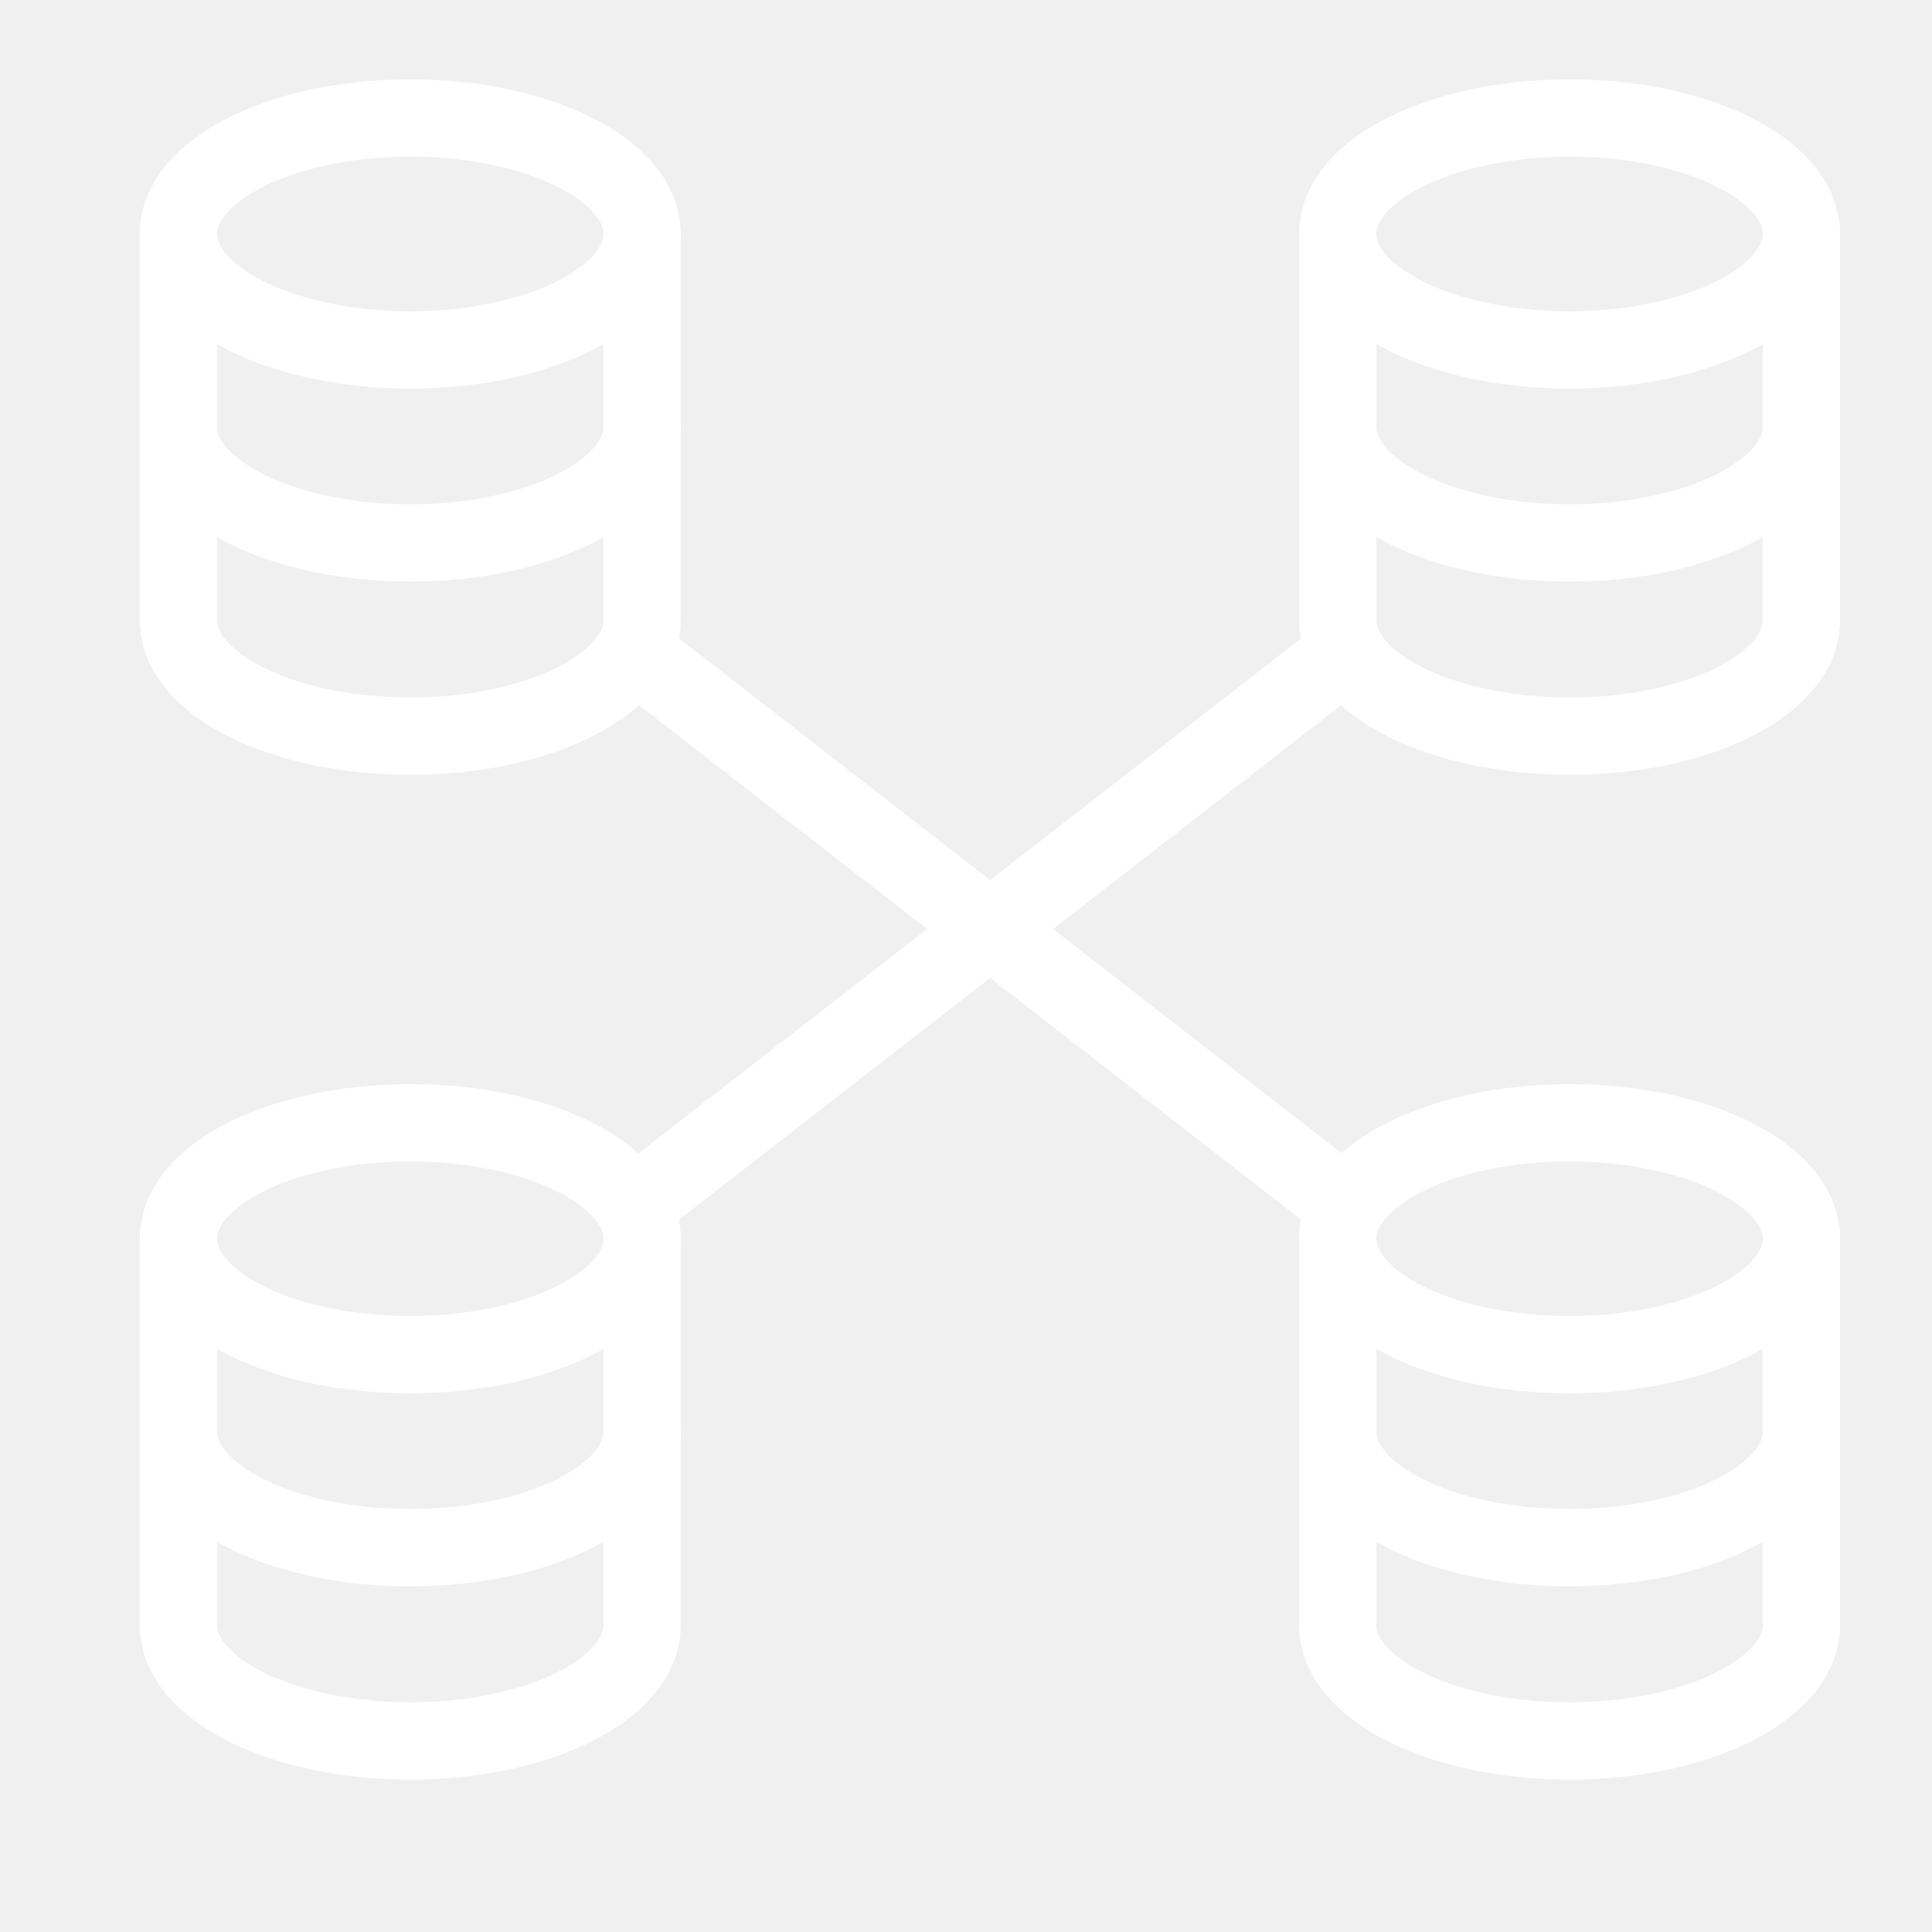
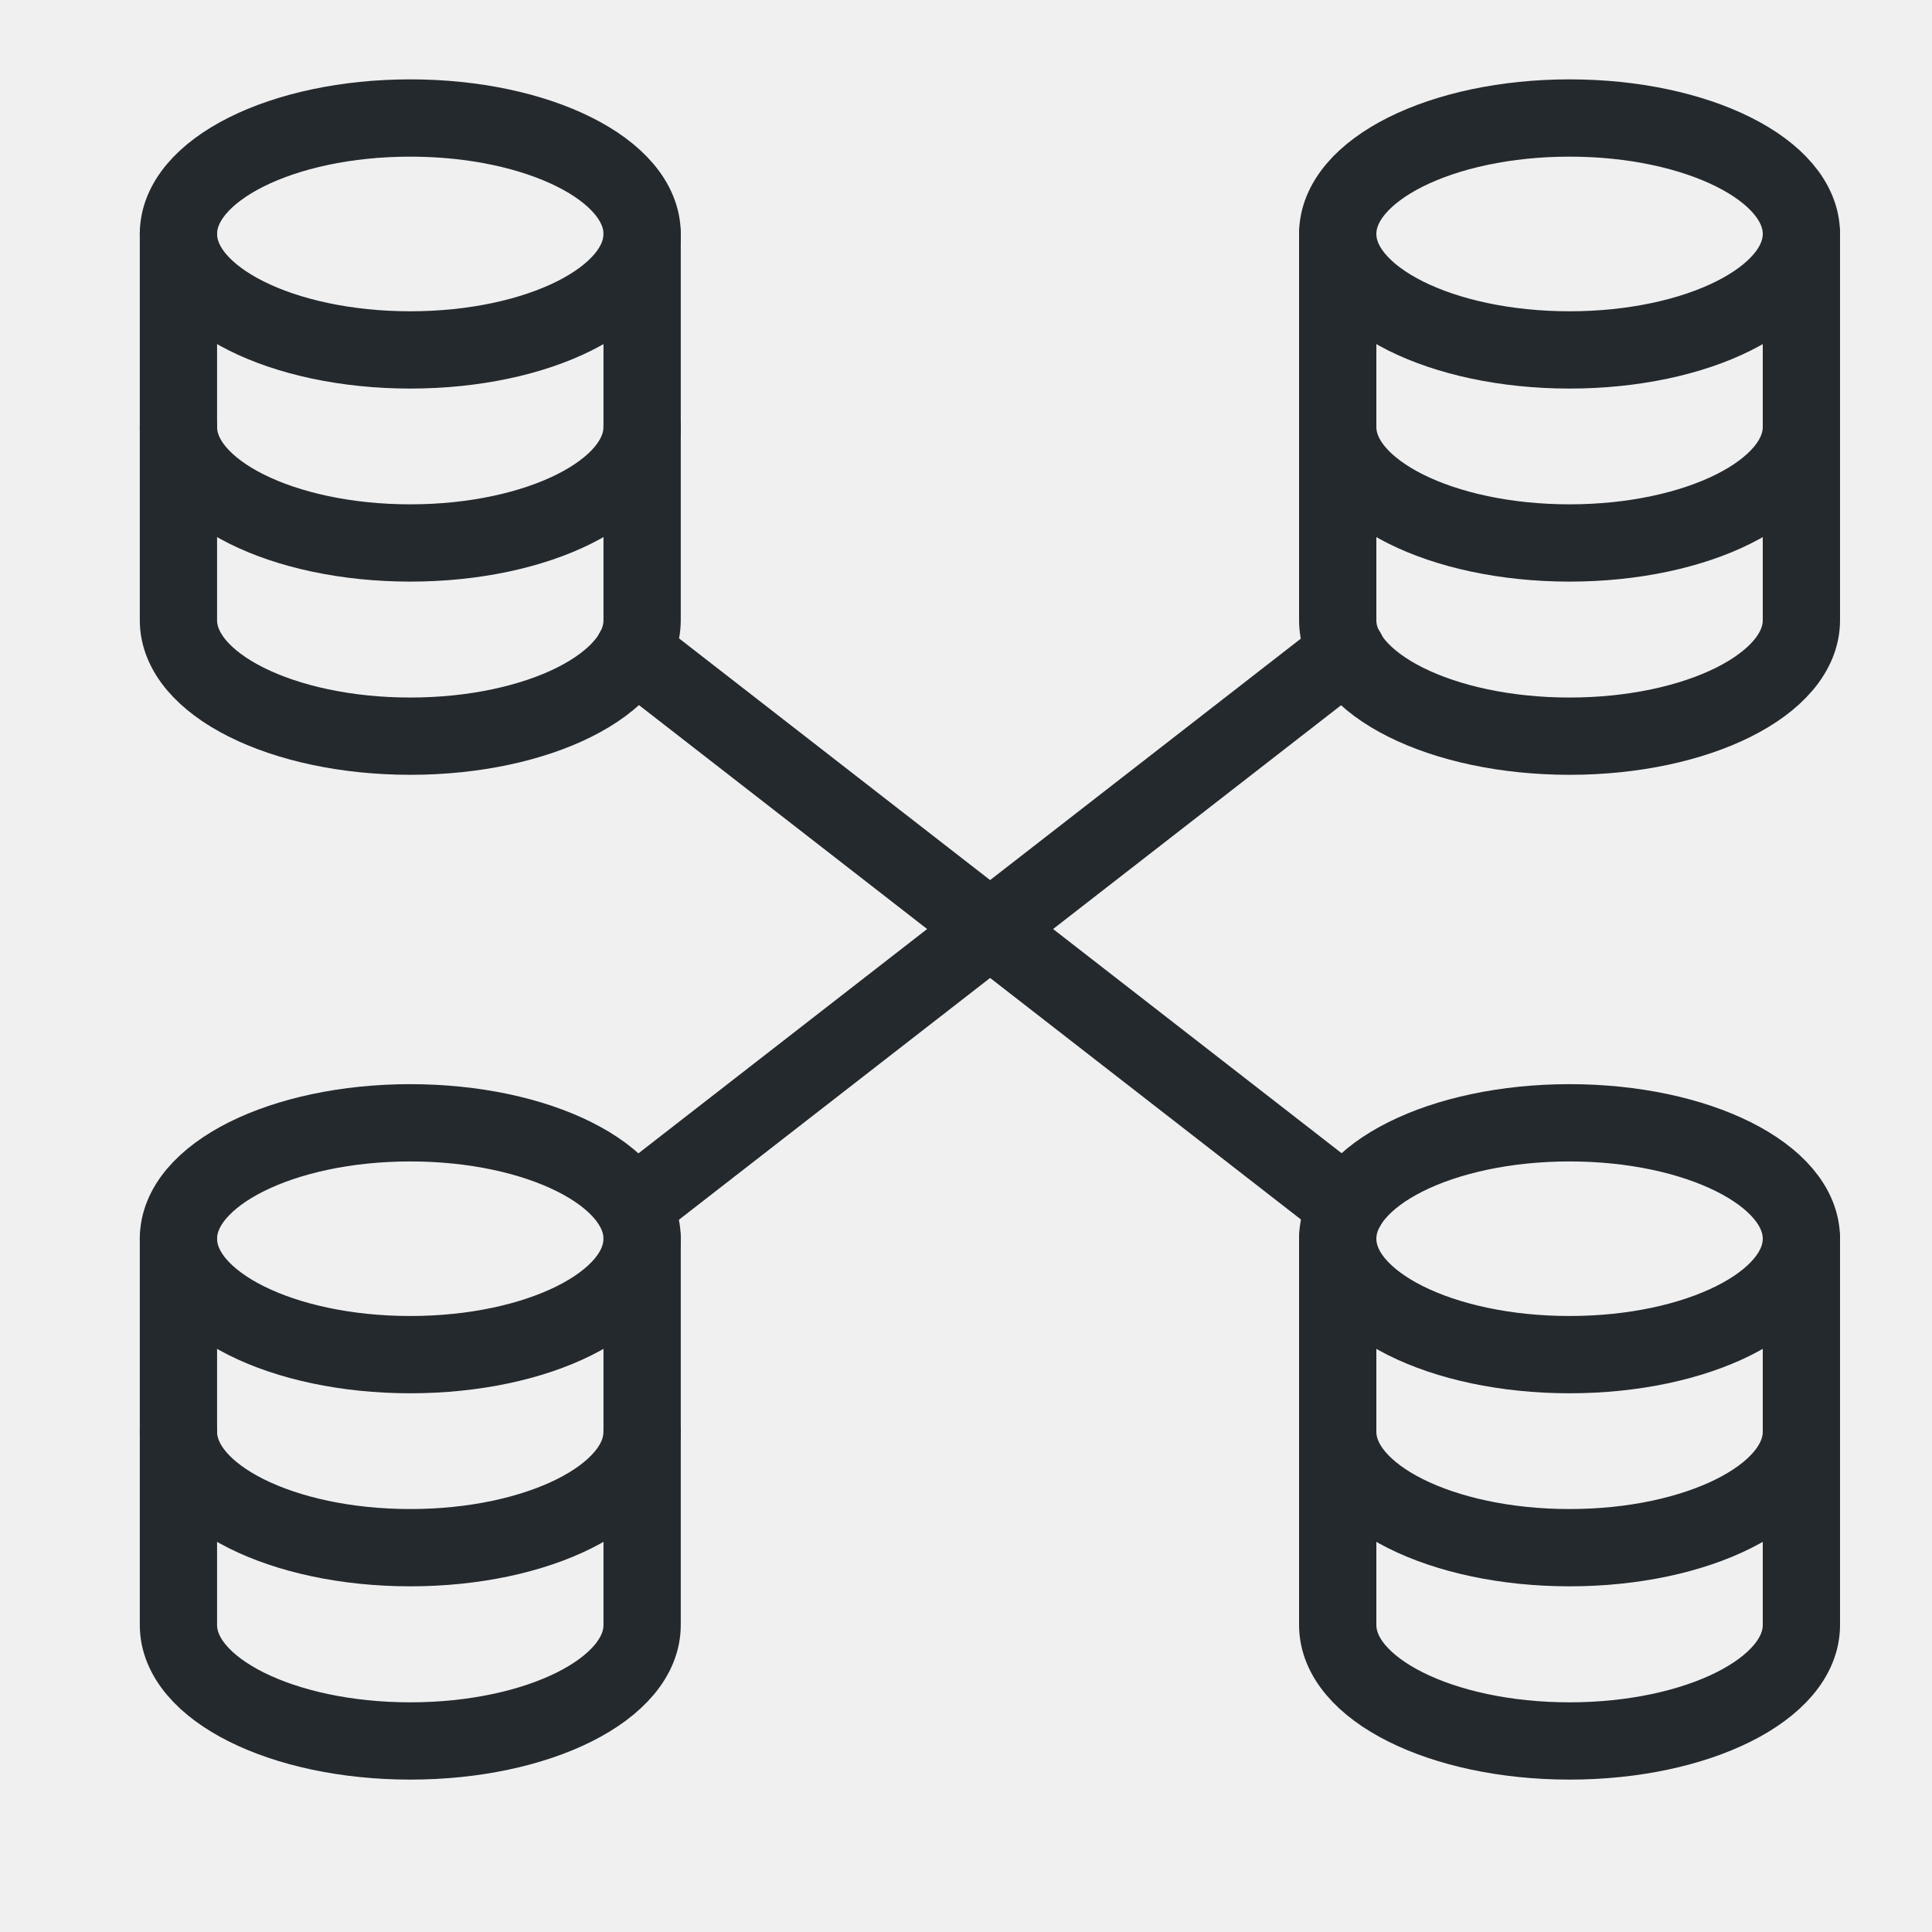
<svg xmlns="http://www.w3.org/2000/svg" width="25" height="25" viewBox="0 0 25 25" fill="none">
-   <path fill-rule="evenodd" clip-rule="evenodd" d="M5.309 4.528C6.966 4.528 8.309 3.856 8.309 3.027C8.309 2.199 6.966 1.527 5.309 1.527C3.652 1.527 2.309 2.199 2.309 3.027C2.309 3.856 3.652 4.528 5.309 4.528Z" stroke="white" stroke-width="1" stroke-linecap="round" stroke-linejoin="round" />
-   <path d="M8.309 5.525C8.309 6.353 6.965 7.026 5.309 7.026C3.653 7.026 2.309 6.353 2.309 5.525" stroke="white" stroke-width="1" stroke-linecap="round" stroke-linejoin="round" />
-   <path d="M8.309 3.025V8.026C8.309 8.854 6.965 9.526 5.309 9.526C3.653 9.526 2.309 8.854 2.309 8.026V3.025" stroke="white" stroke-width="1" stroke-linecap="round" stroke-linejoin="round" />
-   <path fill-rule="evenodd" clip-rule="evenodd" d="M20.31 4.528C21.967 4.528 23.31 3.856 23.31 3.027C23.31 2.199 21.967 1.527 20.31 1.527C18.653 1.527 17.31 2.199 17.31 3.027C17.31 3.856 18.653 4.528 20.31 4.528Z" stroke="white" stroke-width="1" stroke-linecap="round" stroke-linejoin="round" />
-   <path d="M23.31 5.525C23.31 6.353 21.966 7.026 20.31 7.026C18.654 7.026 17.31 6.353 17.31 5.525" stroke="white" stroke-width="1" stroke-linecap="round" stroke-linejoin="round" />
-   <path d="M23.31 3.025V8.026C23.31 8.854 21.966 9.526 20.31 9.526C18.654 9.526 17.31 8.854 17.31 8.026V3.025" stroke="white" stroke-width="1" stroke-linecap="round" stroke-linejoin="round" />
-   <path fill-rule="evenodd" clip-rule="evenodd" d="M5.309 17.529C6.966 17.529 8.309 16.858 8.309 16.029C8.309 15.201 6.966 14.529 5.309 14.529C3.652 14.529 2.309 15.201 2.309 16.029C2.309 16.858 3.652 17.529 5.309 17.529Z" stroke="white" stroke-width="1" stroke-linecap="round" stroke-linejoin="round" />
-   <path d="M8.309 18.527C8.309 19.355 6.965 20.027 5.309 20.027C3.653 20.027 2.309 19.355 2.309 18.527" stroke="white" stroke-width="1" stroke-linecap="round" stroke-linejoin="round" />
-   <path d="M8.309 16.027V21.028C8.309 21.856 6.965 22.528 5.309 22.528C3.653 22.528 2.309 21.856 2.309 21.028V16.027" stroke="white" stroke-width="1" stroke-linecap="round" stroke-linejoin="round" />
-   <path fill-rule="evenodd" clip-rule="evenodd" d="M20.31 17.529C21.967 17.529 23.31 16.858 23.31 16.029C23.31 15.201 21.967 14.529 20.31 14.529C18.653 14.529 17.31 15.201 17.31 16.029C17.31 16.858 18.653 17.529 20.31 17.529Z" stroke="white" stroke-width="1" stroke-linecap="round" stroke-linejoin="round" />
-   <path d="M23.31 18.527C23.31 19.355 21.966 20.027 20.31 20.027C18.654 20.027 17.31 19.355 17.31 18.527" stroke="white" stroke-width="1" stroke-linecap="round" stroke-linejoin="round" />
-   <path d="M23.31 16.027V21.028C23.31 21.856 21.966 22.528 20.31 22.528C18.654 22.528 17.31 21.856 17.31 21.028V16.027" stroke="white" stroke-width="1" stroke-linecap="round" stroke-linejoin="round" />
-   <path d="M8.195 8.434L17.429 15.609" stroke="white" stroke-width="1" stroke-linecap="round" stroke-linejoin="round" />
-   <path d="M8.195 15.609L17.429 8.434" stroke="white" stroke-width="1" stroke-linecap="round" stroke-linejoin="round" />
+   <path fill-rule="evenodd" clip-rule="evenodd" d="M5.309 4.528C6.966 4.528 8.309 3.856 8.309 3.027C8.309 2.199 6.966 1.527 5.309 1.527C3.652 1.527 2.309 2.199 2.309 3.027C2.309 3.856 3.652 4.528 5.309 4.528Z" stroke="#24292E" stroke-width="1" stroke-linecap="round" stroke-linejoin="round" />
+   <path d="M8.309 5.525C8.309 6.353 6.965 7.026 5.309 7.026C3.653 7.026 2.309 6.353 2.309 5.525" stroke="#24292E" stroke-width="1" stroke-linecap="round" stroke-linejoin="round" />
+   <path d="M8.309 3.025V8.026C8.309 8.854 6.965 9.526 5.309 9.526C3.653 9.526 2.309 8.854 2.309 8.026V3.025" stroke="#24292E" stroke-width="1" stroke-linecap="round" stroke-linejoin="round" />
+   <path fill-rule="evenodd" clip-rule="evenodd" d="M20.31 4.528C21.967 4.528 23.31 3.856 23.31 3.027C23.31 2.199 21.967 1.527 20.31 1.527C18.653 1.527 17.31 2.199 17.31 3.027C17.31 3.856 18.653 4.528 20.31 4.528Z" stroke="#24292E" stroke-width="1" stroke-linecap="round" stroke-linejoin="round" />
+   <path d="M23.31 5.525C23.31 6.353 21.966 7.026 20.31 7.026C18.654 7.026 17.31 6.353 17.31 5.525" stroke="#24292E" stroke-width="1" stroke-linecap="round" stroke-linejoin="round" />
+   <path d="M23.31 3.025V8.026C23.31 8.854 21.966 9.526 20.31 9.526C18.654 9.526 17.31 8.854 17.31 8.026V3.025" stroke="#24292E" stroke-width="1" stroke-linecap="round" stroke-linejoin="round" />
+   <path fill-rule="evenodd" clip-rule="evenodd" d="M5.309 17.529C6.966 17.529 8.309 16.858 8.309 16.029C8.309 15.201 6.966 14.529 5.309 14.529C3.652 14.529 2.309 15.201 2.309 16.029C2.309 16.858 3.652 17.529 5.309 17.529Z" stroke="#24292E" stroke-width="1" stroke-linecap="round" stroke-linejoin="round" />
+   <path d="M8.309 18.527C8.309 19.355 6.965 20.027 5.309 20.027C3.653 20.027 2.309 19.355 2.309 18.527" stroke="#24292E" stroke-width="1" stroke-linecap="round" stroke-linejoin="round" />
+   <path d="M8.309 16.027V21.028C8.309 21.856 6.965 22.528 5.309 22.528C3.653 22.528 2.309 21.856 2.309 21.028V16.027" stroke="#24292E" stroke-width="1" stroke-linecap="round" stroke-linejoin="round" />
+   <path fill-rule="evenodd" clip-rule="evenodd" d="M20.31 17.529C21.967 17.529 23.31 16.858 23.31 16.029C23.31 15.201 21.967 14.529 20.31 14.529C18.653 14.529 17.31 15.201 17.31 16.029C17.31 16.858 18.653 17.529 20.31 17.529Z" stroke="#24292E" stroke-width="1" stroke-linecap="round" stroke-linejoin="round" />
+   <path d="M23.31 18.527C23.31 19.355 21.966 20.027 20.31 20.027C18.654 20.027 17.31 19.355 17.31 18.527" stroke="#24292E" stroke-width="1" stroke-linecap="round" stroke-linejoin="round" />
+   <path d="M23.31 16.027V21.028C23.31 21.856 21.966 22.528 20.31 22.528C18.654 22.528 17.31 21.856 17.31 21.028V16.027" stroke="#24292E" stroke-width="1" stroke-linecap="round" stroke-linejoin="round" />
+   <path d="M8.195 8.434L17.429 15.609" stroke="#24292E" stroke-width="1" stroke-linecap="round" stroke-linejoin="round" />
+   <path d="M8.195 15.609L17.429 8.434" stroke="#24292E" stroke-width="1" stroke-linecap="round" stroke-linejoin="round" />
</svg>
